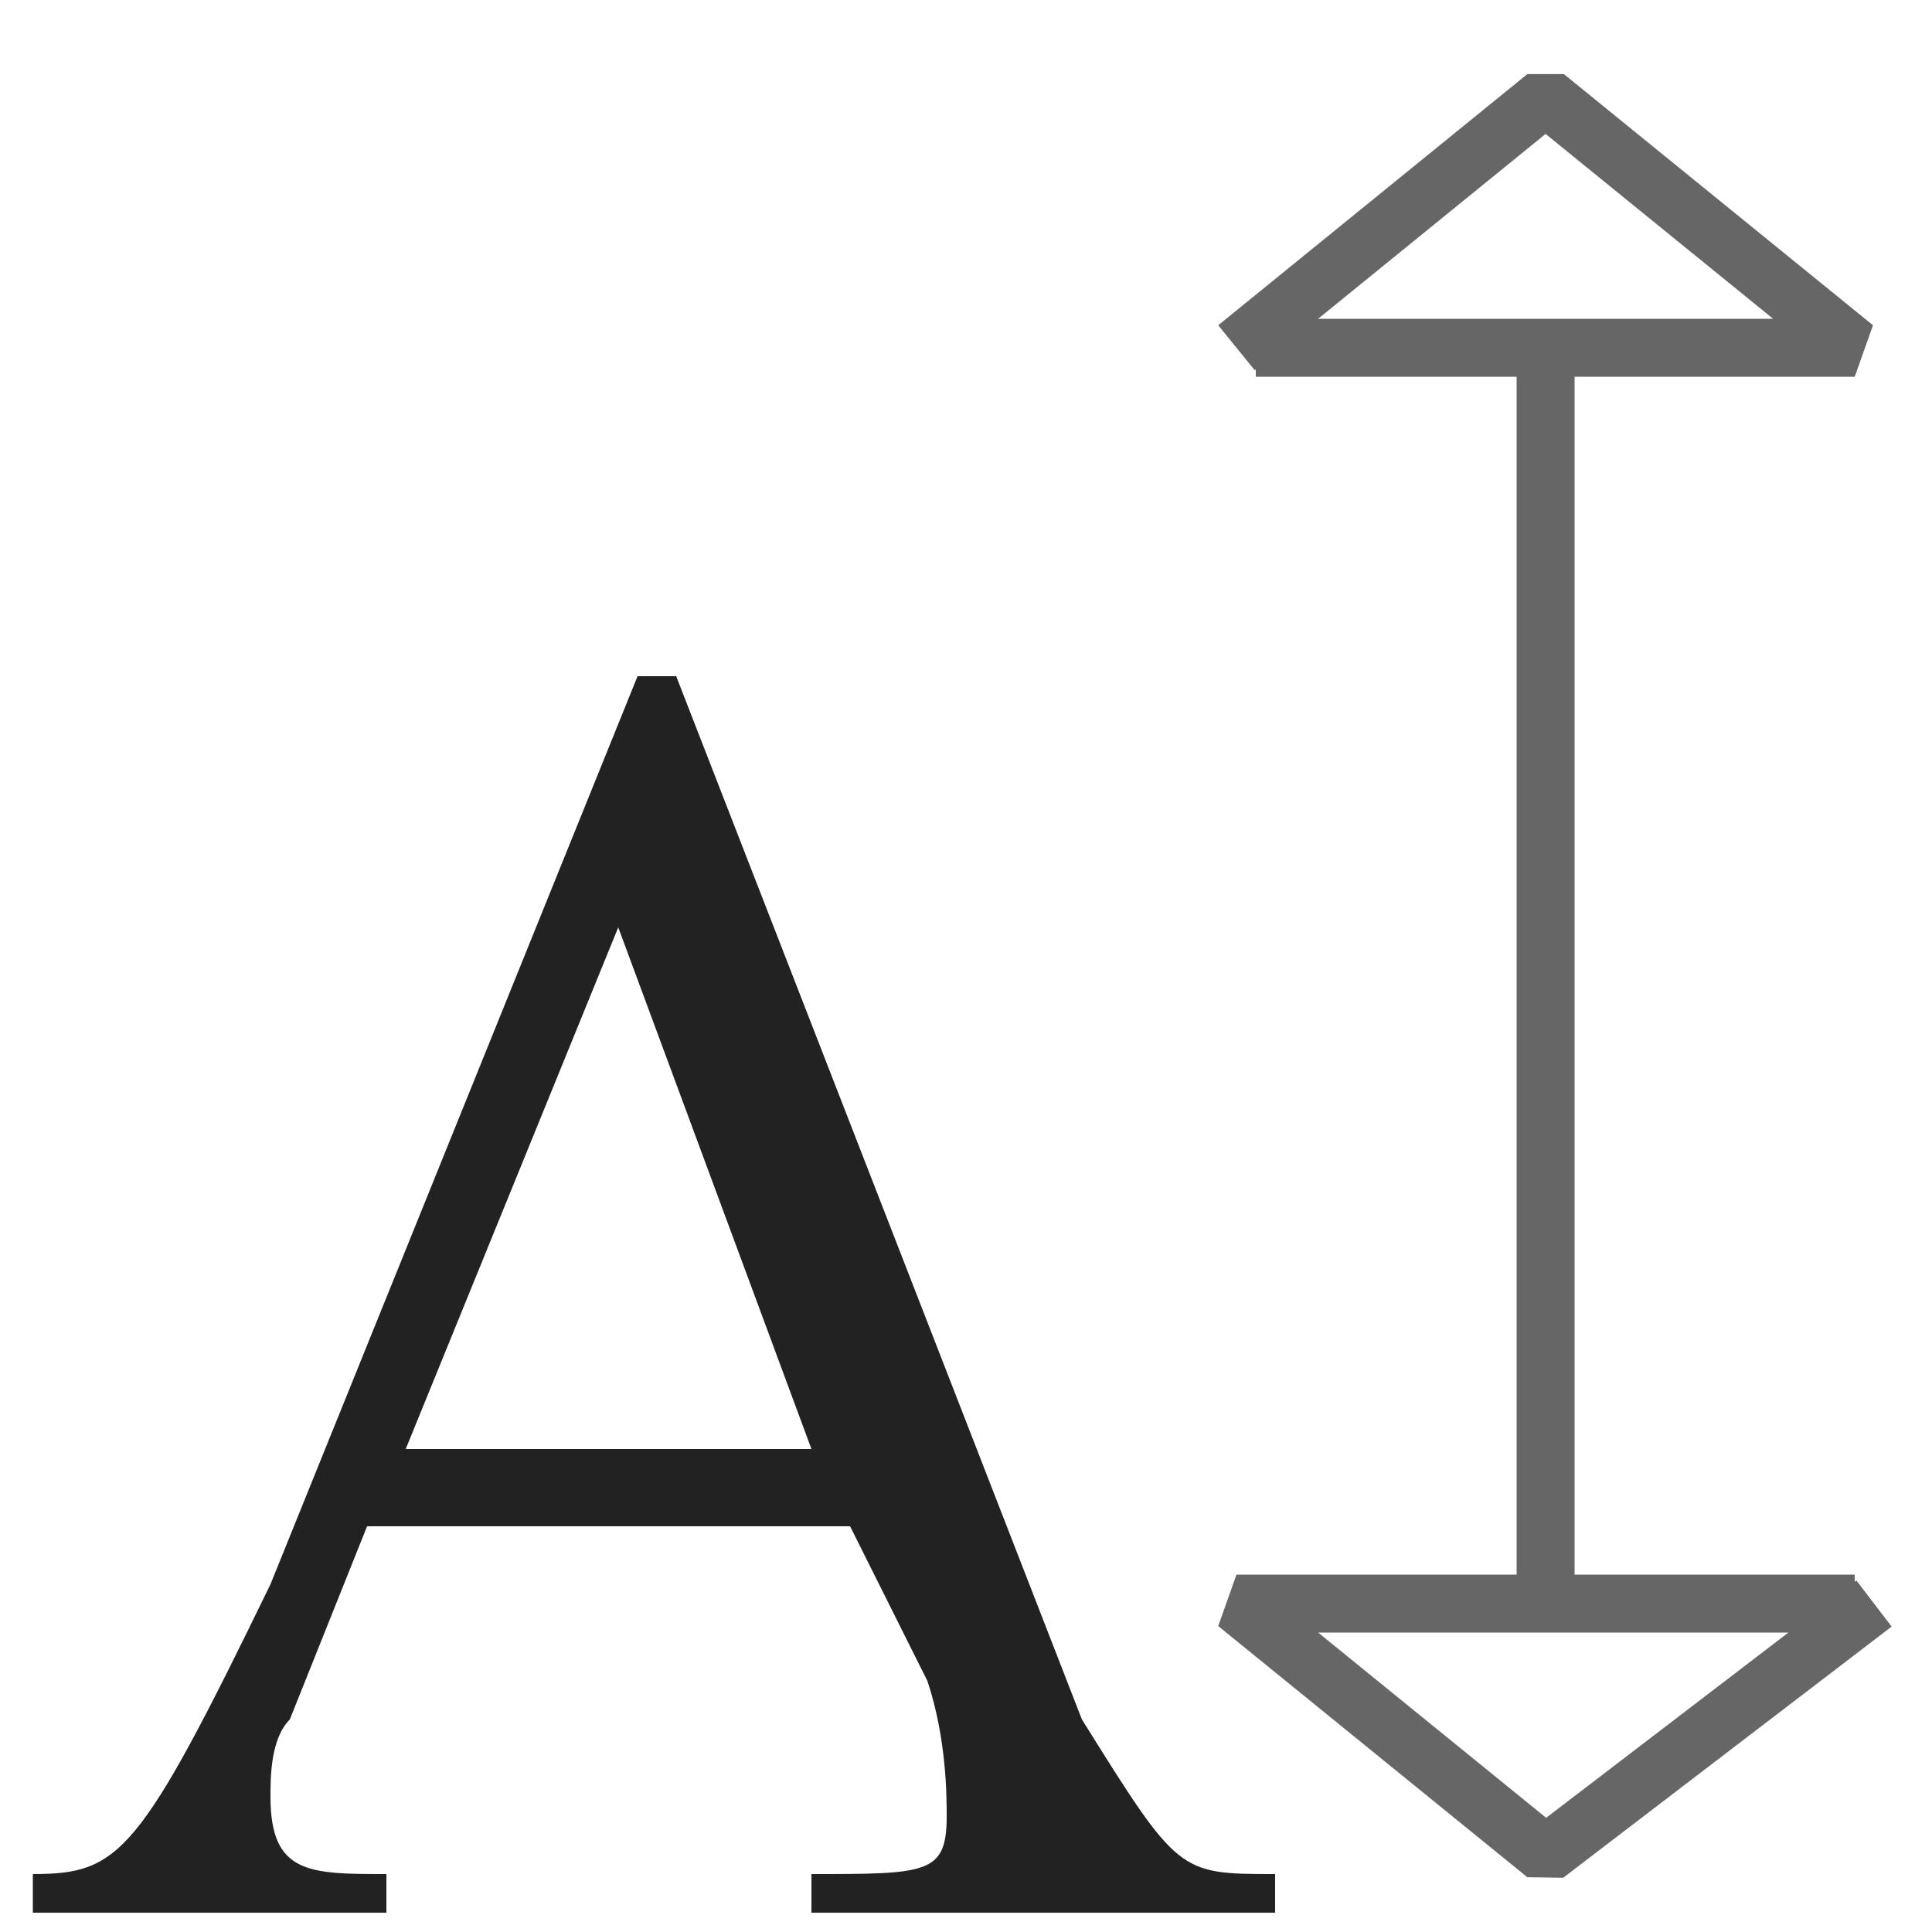
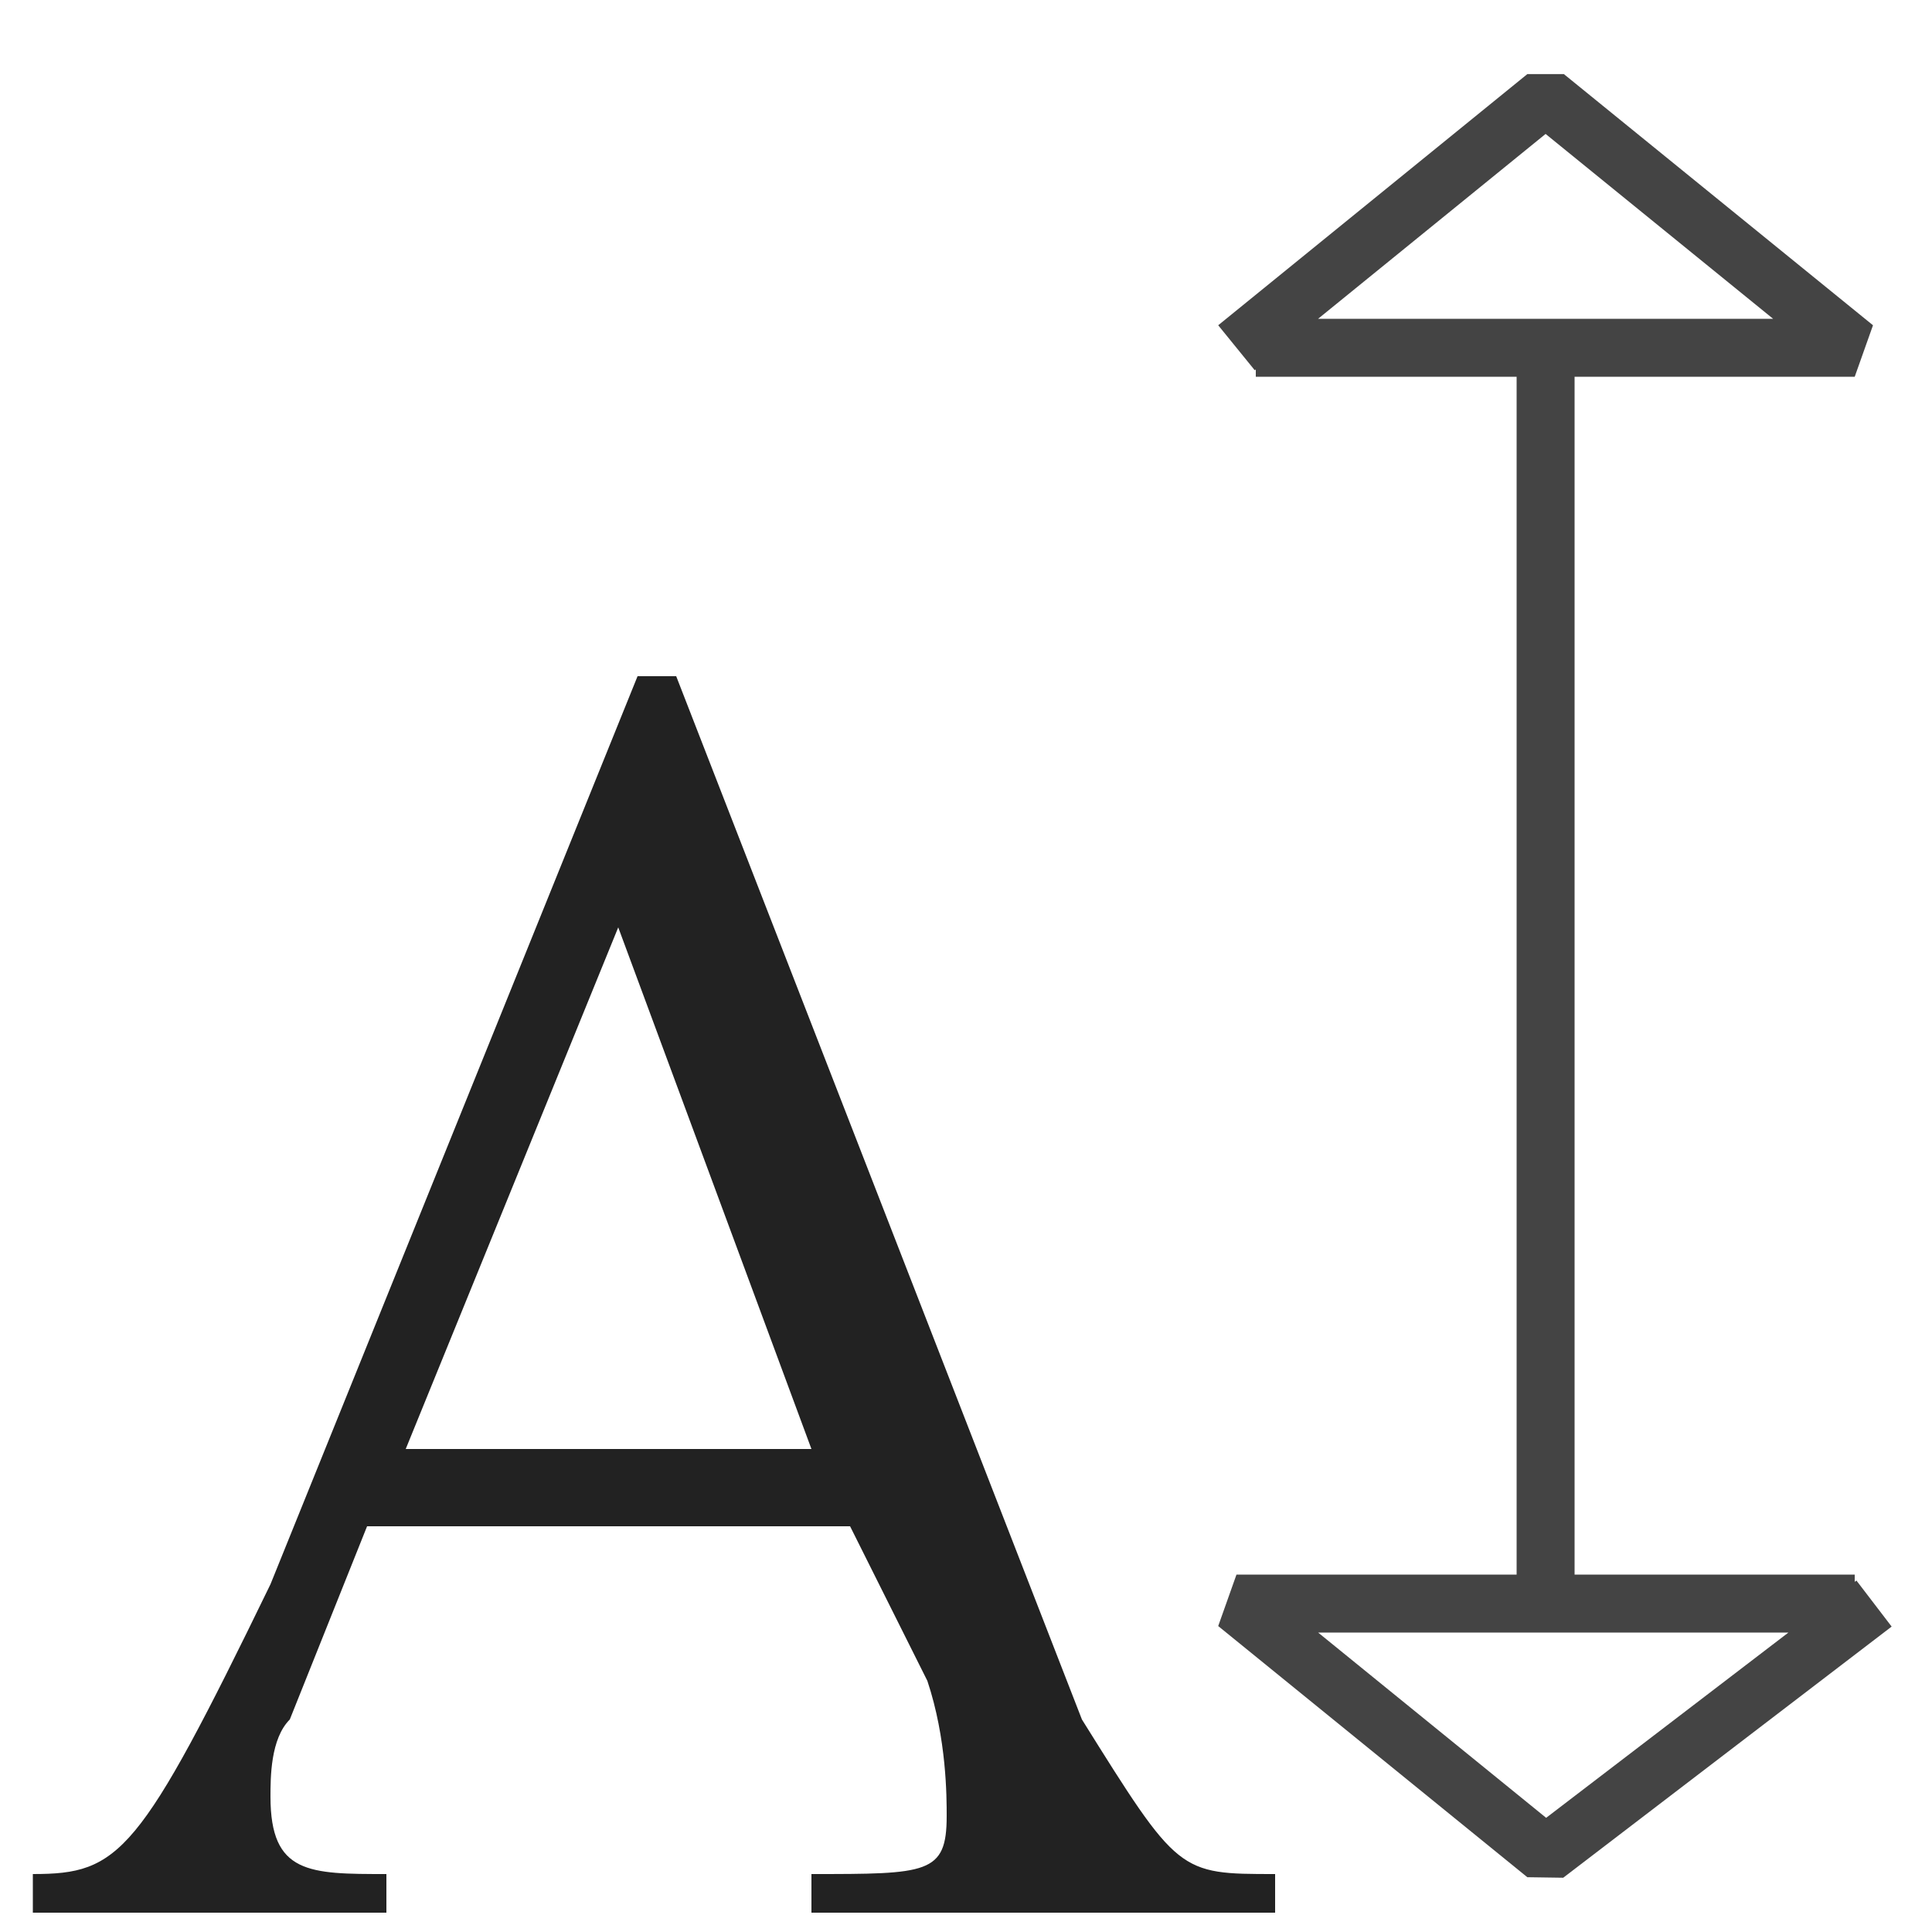
<svg height="100" width="100">
  <path style="fill:#222222;stroke:none;" d="m 66,97 c -5,0 -5,0 -10,-8 L 35,35 33,35 14,82 C 7.2,96 6.2,97 1.7,97 l 0,2 18.3,0 0,-2 c -4,0 -6,0 -6,-4 0,-1 0,-3 1,-4 l 4,-10 25,0 4,8 c 1,3 1,6 1,7 0,3 -1,3 -7,3 l 0,2 24,0 0,-2 M 21,75 32,48 42,75 21,75" />
-   <path style="fill:none;stroke:#666666;stroke-width:3;stroke-linejoin:bevel" d="M 64,18 80,5 96,18 65,18 80,18 80,83 96,83 64,83 80,96 97,83" />
+   <path style="fill:none;stroke:#444444;stroke-width:3;stroke-linejoin:bevel" d="M 64,18 80,5 96,18 65,18 80,18 80,83 96,83 64,83 80,96 97,83" />
</svg>
